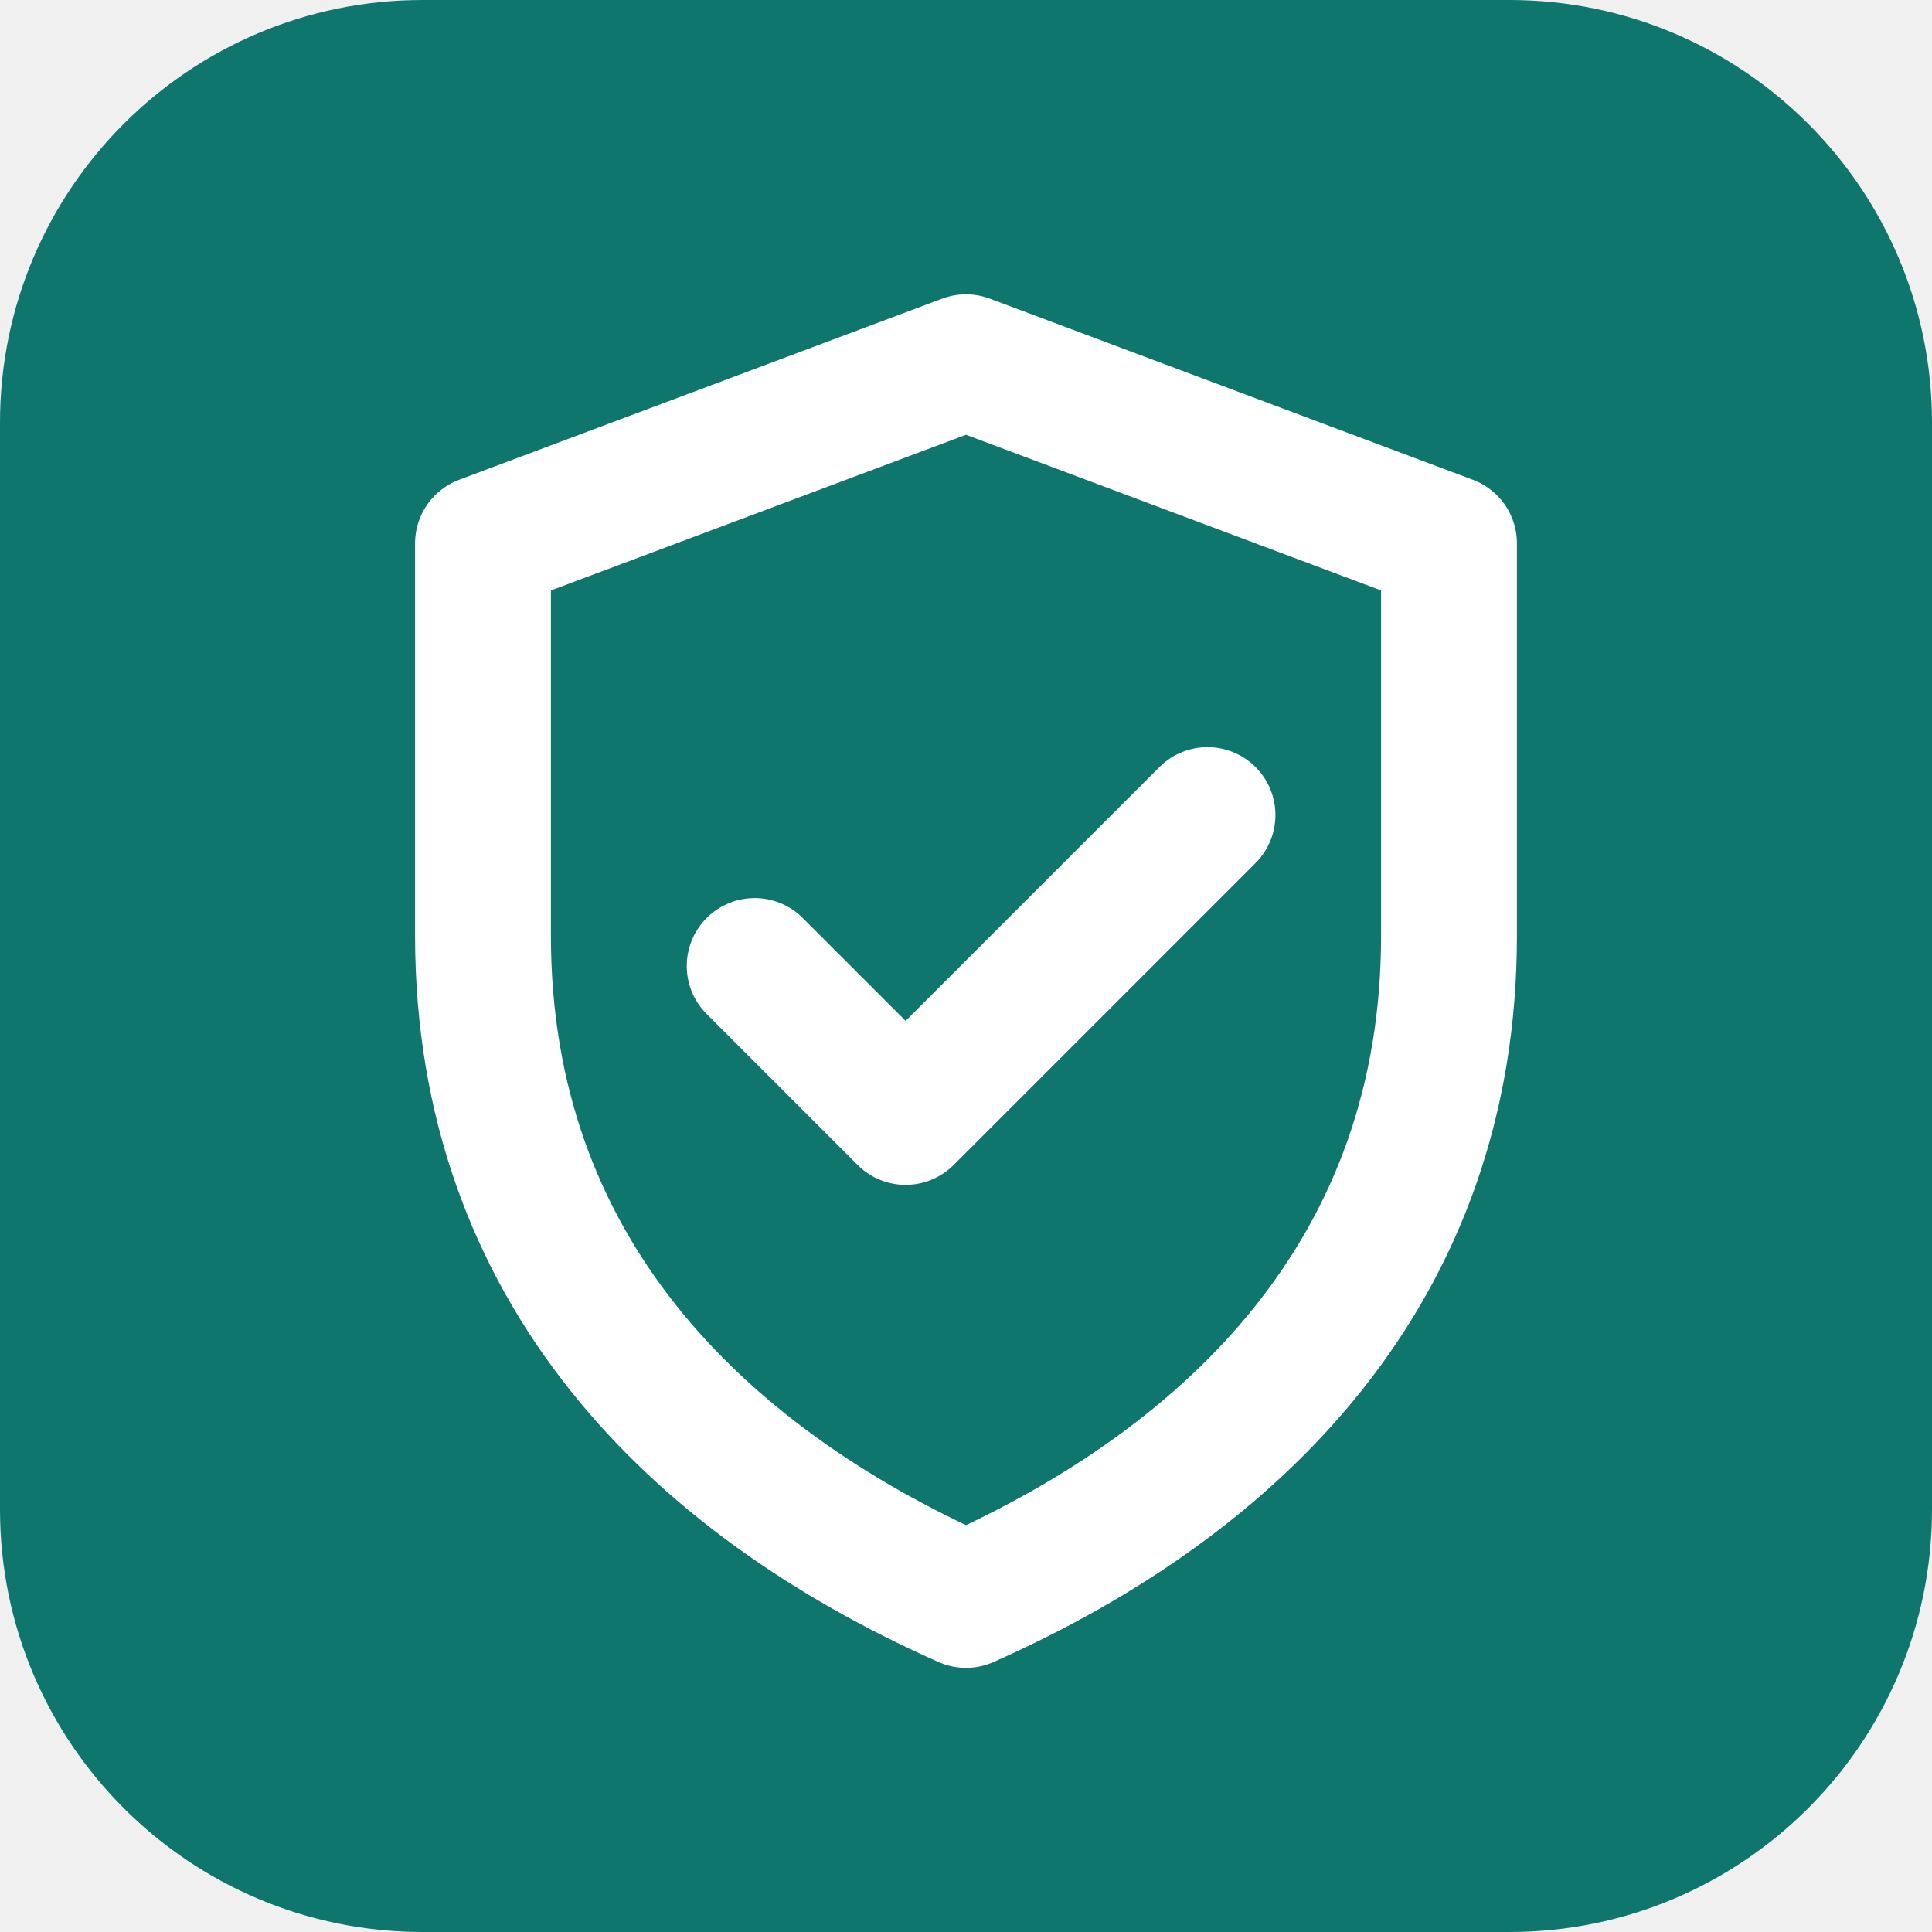
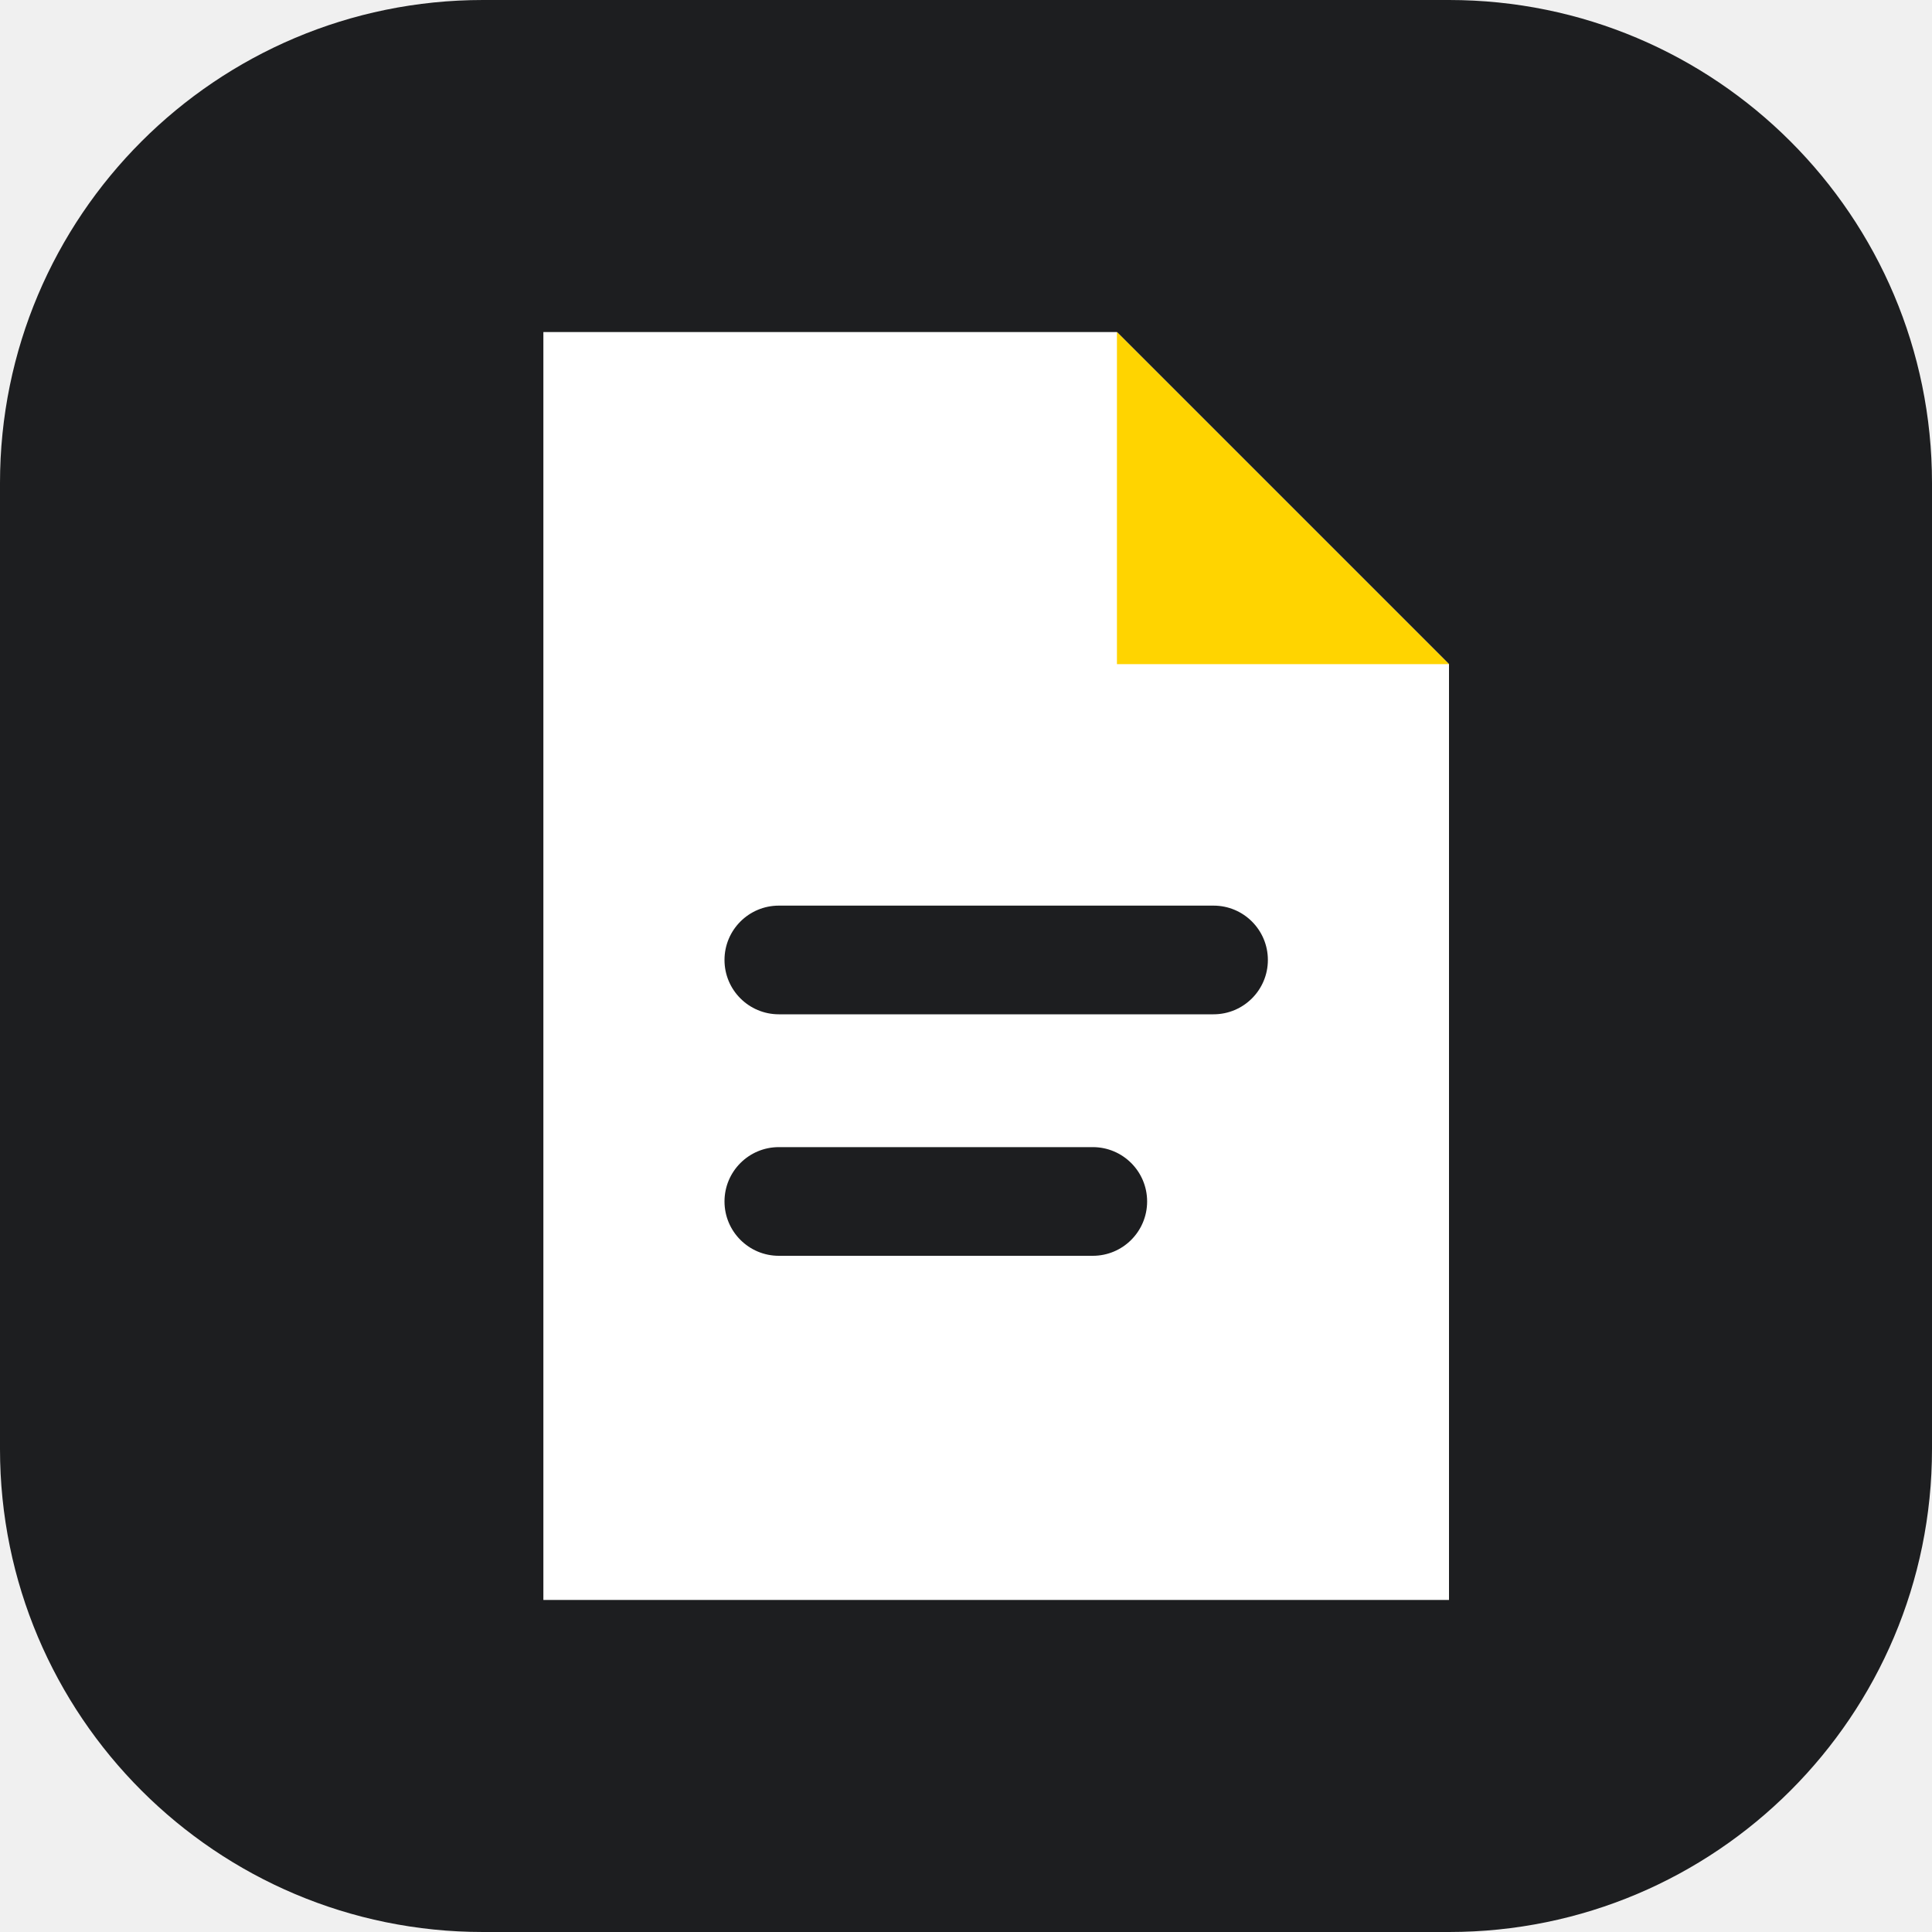
- <svg xmlns="http://www.w3.org/2000/svg" viewBox="0 0 64 64">
-   <rect width="64" height="64" rx="14" fill="#0f766e" />
-   <path d="M32 12 L48 18 V31 C48 42 41 49 32 53 C23 49 16 42 16 31 V18 Z" fill="none" stroke="#fff" stroke-width="4.5" stroke-linejoin="round" />
-   <path d="M25 32 L30 37 L40 27" fill="none" stroke="#fff" stroke-width="4.5" stroke-linecap="round" stroke-linejoin="round" />
+ <svg xmlns="http://www.w3.org/2000/svg" viewBox="0 0 32 32">
+   <rect width="32" height="32" rx="8" fill="#1d1e20" />
+   <path d="M9 5.5h9.5l5.5 5.5v15.5H9z" fill="#ffffff" />
+   <path d="M18.5 5.5V11H24z" fill="#ffd400" />
+   <rect x="12" y="15" width="9" height="1.8" rx=".9" fill="#1d1e20" />
+   <rect x="12" y="19" width="7" height="1.8" rx=".9" fill="#1d1e20" />
</svg>
